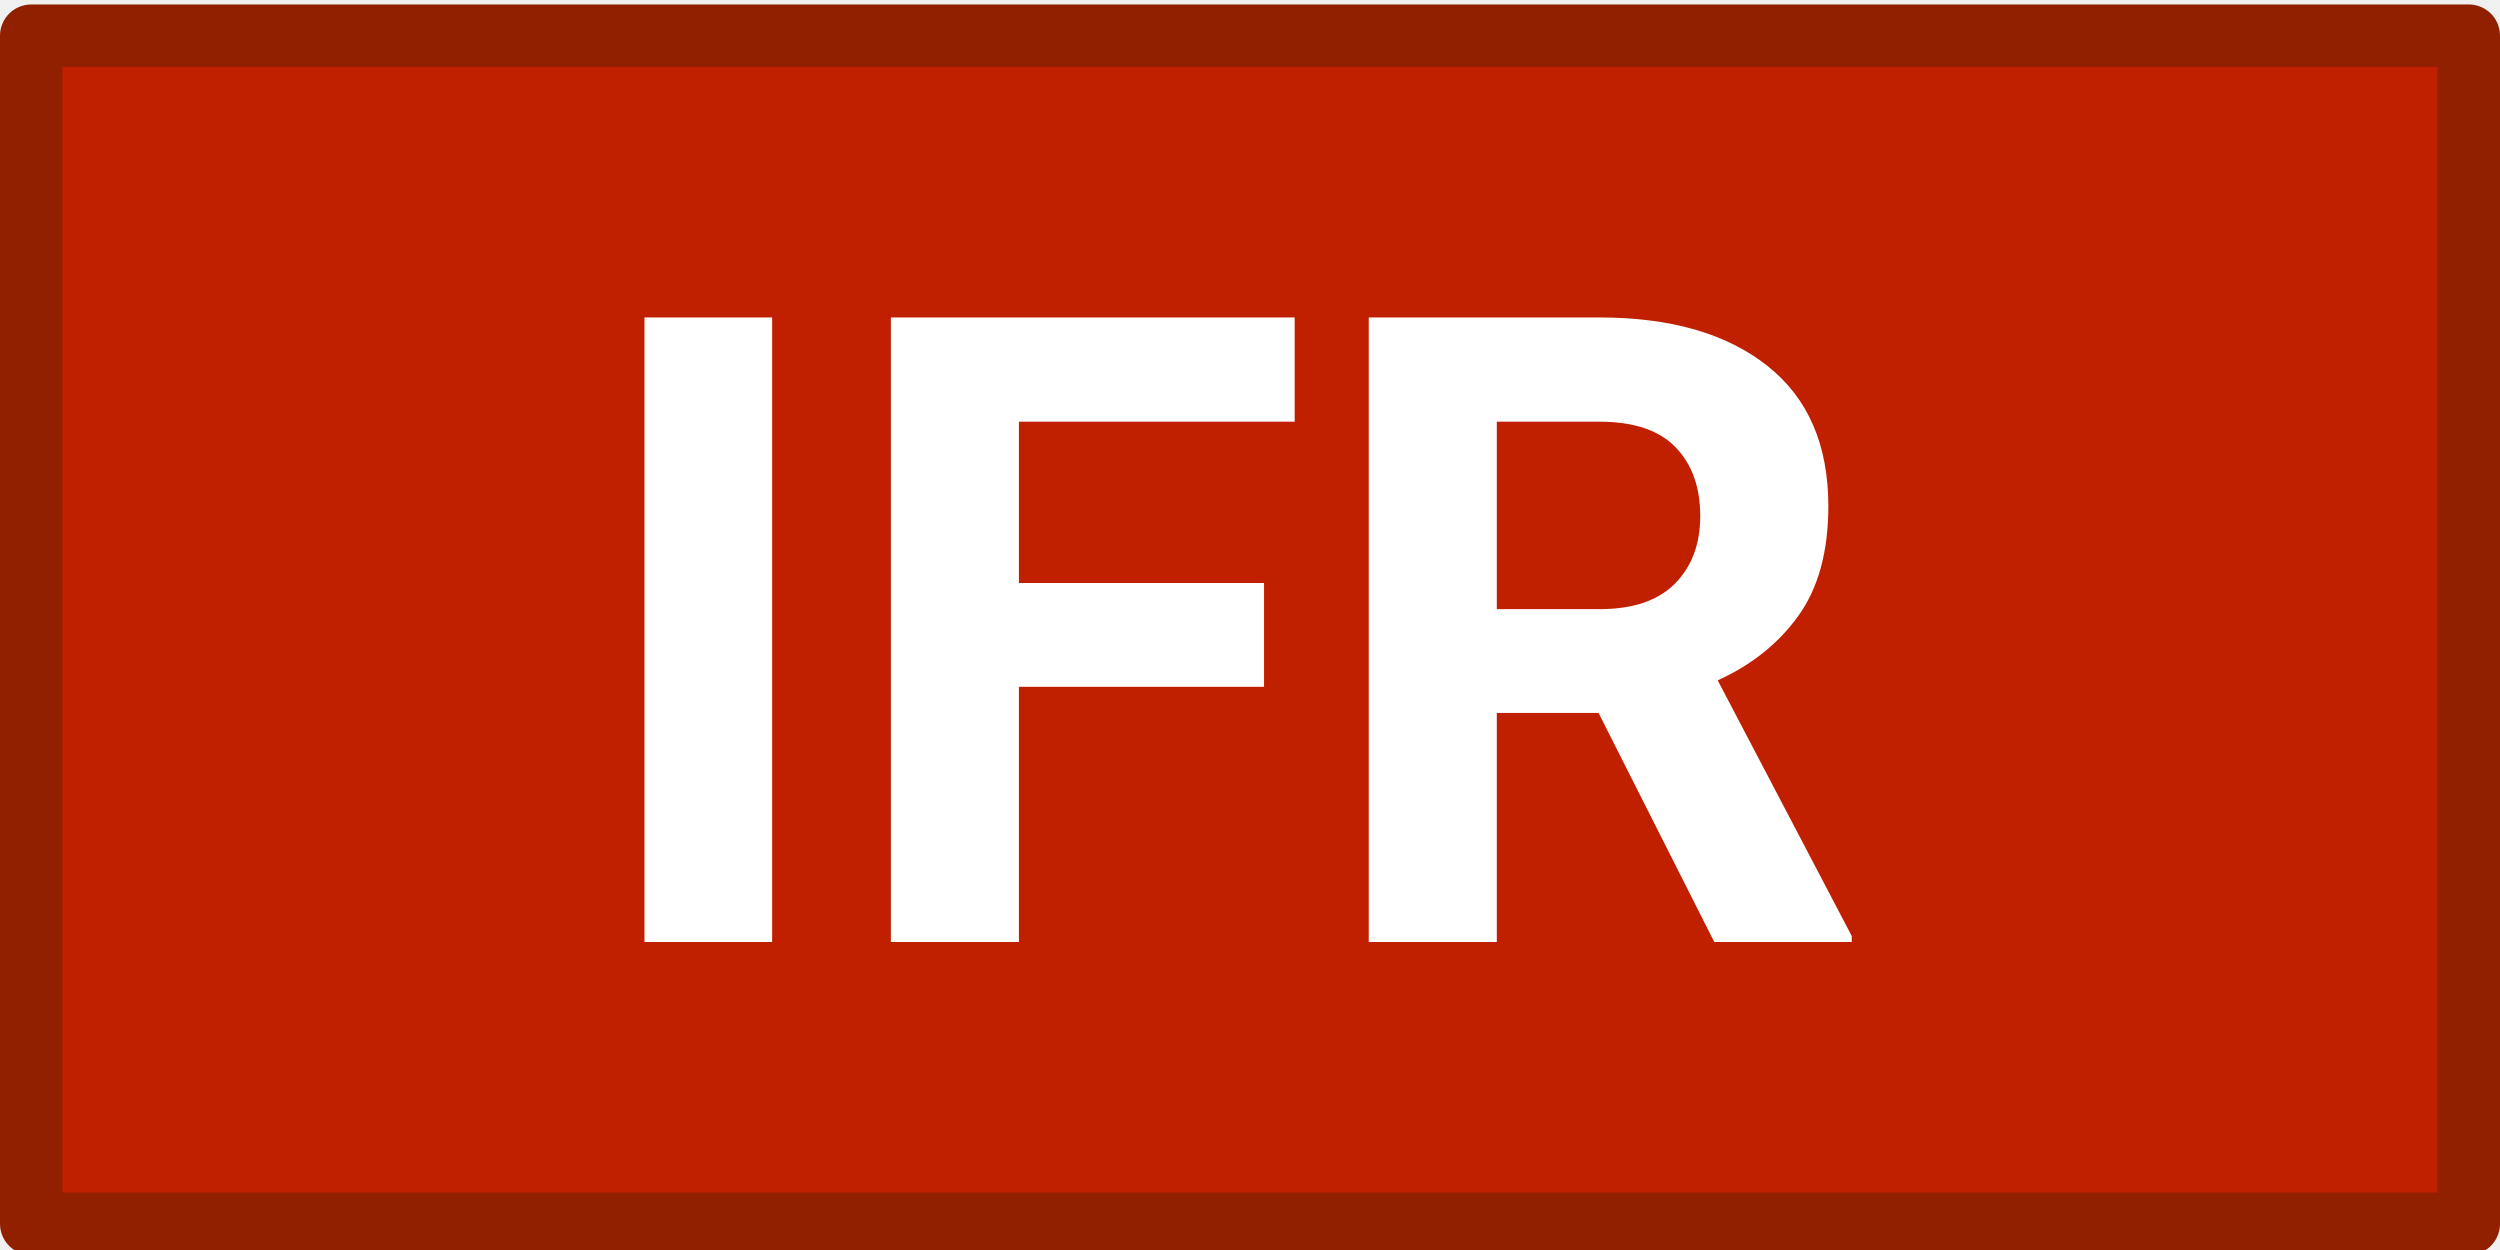
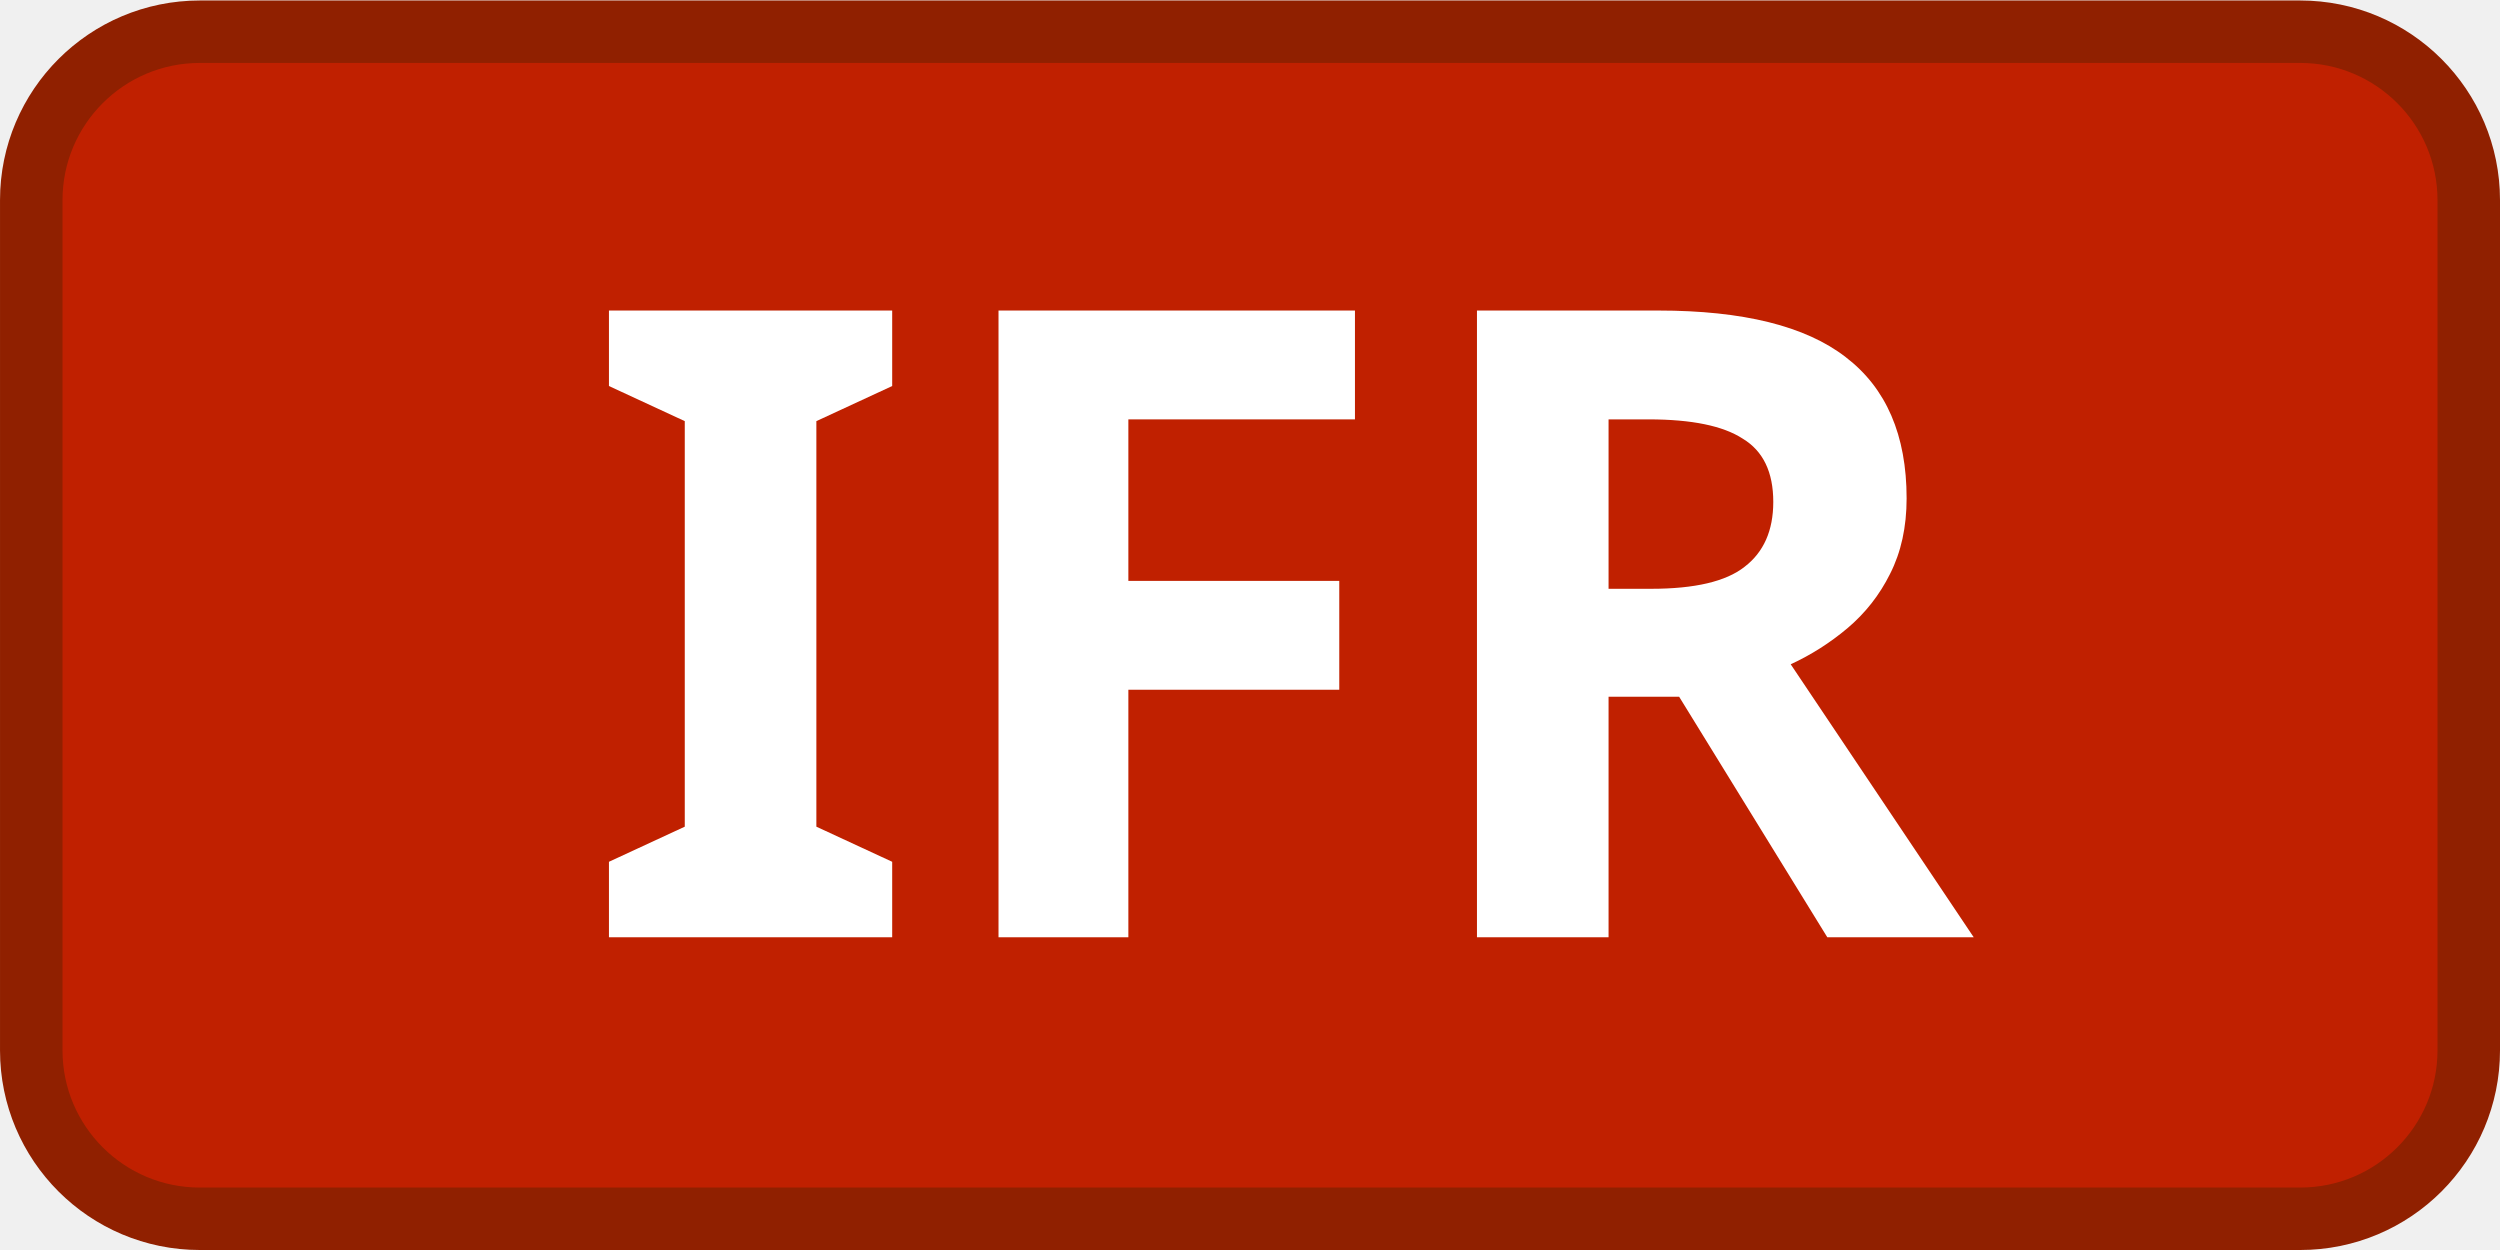
- <svg xmlns="http://www.w3.org/2000/svg" width="800" height="400" id="svg2" version="1.1">
+ <svg xmlns="http://www.w3.org/2000/svg" width="250" height="125" id="svg2" version="1.1">
  <defs id="defs4" />
  <g id="layer1" transform="translate(0,-652.3622)">
-     <rect style="fill:#c02000;fill-opacity:1;stroke:#902000;stroke-width:20;stroke-linejoin:round;stroke-miterlimit:6;stroke-dasharray:none;stroke-opacity:1" id="rect2985" width="780" height="380.173" x="10" y="663.791" />
-     <text xml:space="preserve" style="font-style:normal;font-variant:normal;font-weight:bold;font-stretch:normal;font-size:280px;line-height:125%;font-family:Roboto;-inkscape-font-specification:'Roboto, Bold';text-align:start;letter-spacing:0px;word-spacing:0px;writing-mode:lr-tb;text-anchor:start;fill:#ffffff;fill-opacity:1;stroke:none;" x="186.682" y="949.999" id="text3755" transform="scale(0.9960065,1.004009)">
-       <tspan id="tspan4342" x="186.682" y="949.999">IFR</tspan>
-     </text>
+     <g id="g8136" transform="matrix(0.3124984,0,0,0.312243,0.0013361,448.2697)">
+       <rect style="fill:#c02000;fill-opacity:1;stroke:#902000;stroke-width:20;stroke-linejoin:round;stroke-miterlimit:6;stroke-dasharray:none;stroke-opacity:1" id="rect2985" width="780" height="380.173" x="10" y="663.791" rx="53.95" ry="53.95" />
+       <g aria-label="IFR" transform="scale(0.9960065,1.004009)" id="text3755" style="font-weight:bold;line-height:0%;font-family:Roboto;-inkscape-font-specification:'Roboto, Bold';letter-spacing:0px;word-spacing:0px;fill:#ffffff">
+         <path d="m 286.642,949.999 h -91 v -24.08 l 24.36,-11.2 v -129.36 l -24.36,-11.2 v -24.08 h 91 v 24.08 l -24.36,11.2 v 129.36 l 24.36,11.2 z" style="font-size:280px;line-height:1.25" id="path8105" />
+         <path d="m 362.522,949.999 h -41.72 v -199.92 h 114.52 v 34.72 h -72.8 v 51.52 h 67.76 v 34.72 h -67.76 z" style="font-size:280px;line-height:1.25" id="path8107" />
+         <path d="m 532.762,750.079 q 40.88,0 60.2,14.84 19.6,14.84 19.6,45.08 0,13.72 -5.32,24.08 -5.04,10.08 -13.72,17.36 -8.4,7 -18.2,11.48 l 58.8,87.08 h -47.04 l -47.6,-76.72 h -22.68 v 76.72 h -42.28 v -199.92 z m -3.08,34.72 h -12.88 v 54.04 h 13.72 q 21,0 29.96,-7 9.24,-7 9.24,-20.72 0,-14.28 -9.8,-20.16 -9.52,-6.16 -30.24,-6.16 z" style="font-size:280px;line-height:1.25" id="path8109" />
+       </g>
+     </g>
  </g>
</svg>
